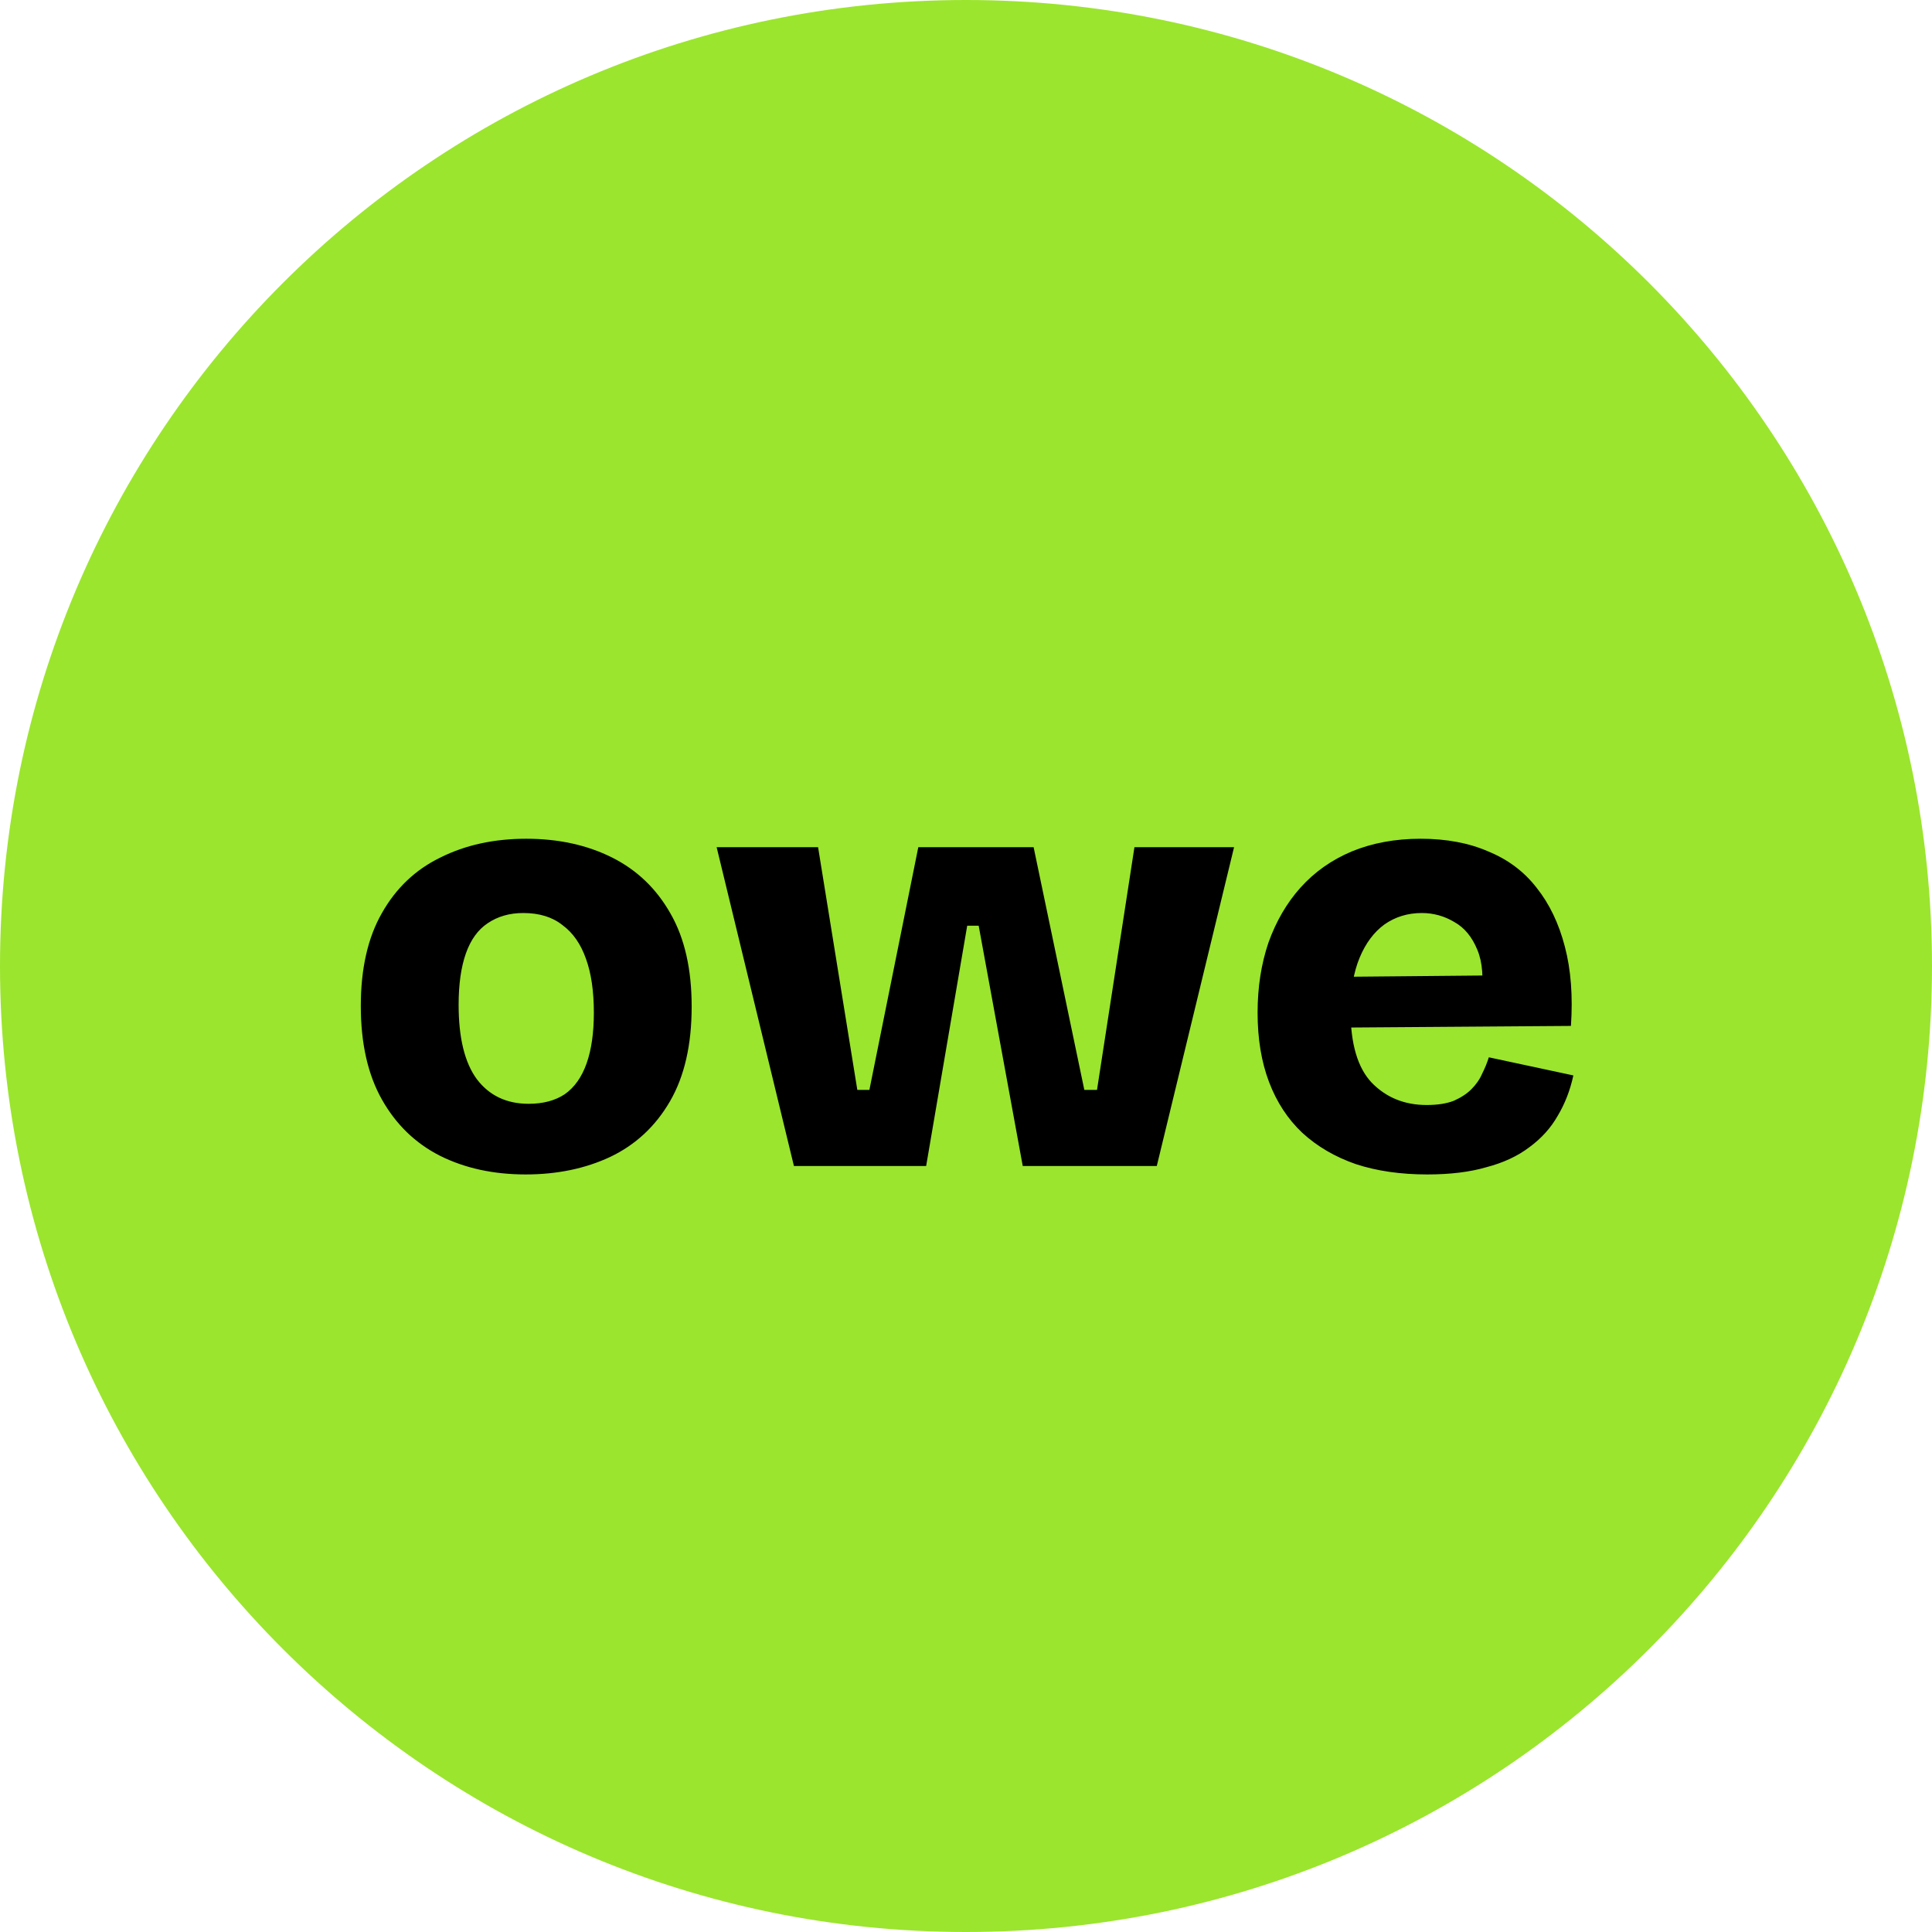
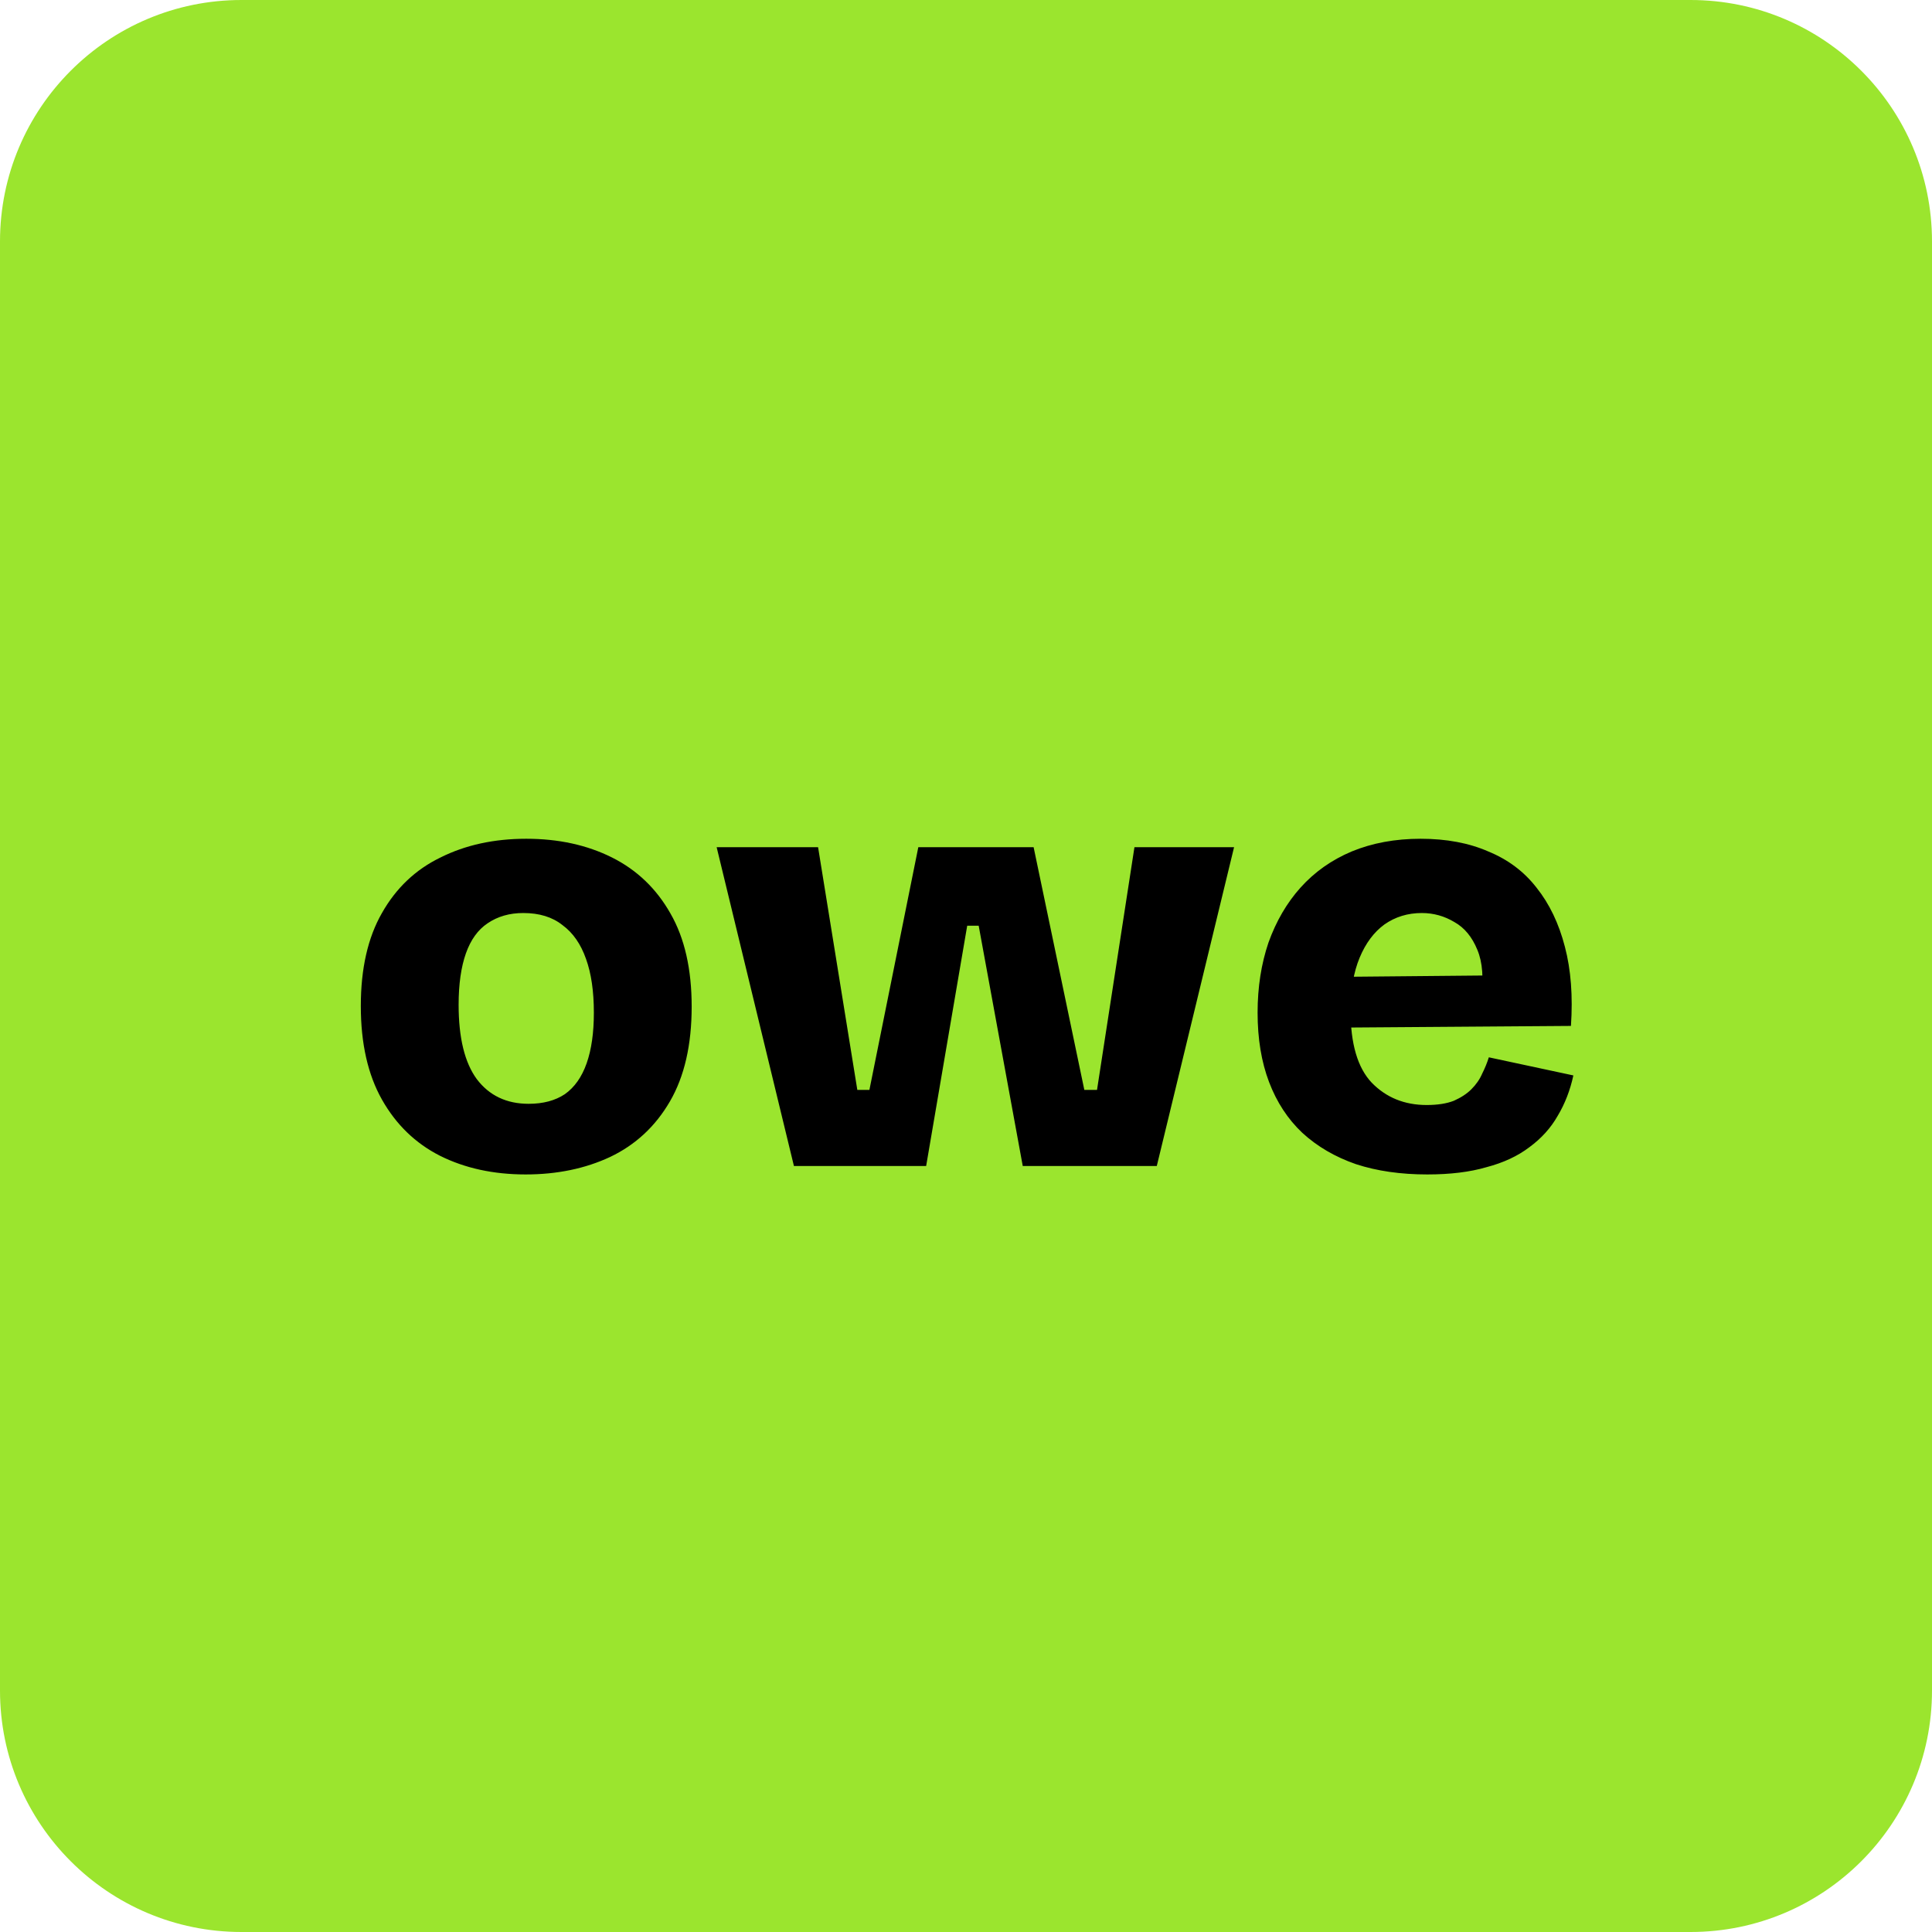
<svg xmlns="http://www.w3.org/2000/svg" width="512" height="512" viewBox="0 0 512 512" fill="none">
-   <rect width="512" height="512" rx="256" fill="#9BE52E" />
+   <rect width="512" height="512" rx="64" fill="#9BE52E" />
  <path d="M139.3 311.24C130.767 311.24 123.193 309.587 116.58 306.28C110.073 302.973 104.953 298.013 101.22 291.4C97.487 284.787 95.62 276.52 95.62 266.6C95.62 256.68 97.487 248.467 101.22 241.96C104.953 235.347 110.127 230.44 116.74 227.24C123.353 223.933 130.927 222.28 139.46 222.28C147.993 222.28 155.567 223.933 162.18 227.24C168.793 230.547 173.967 235.507 177.7 242.12C181.433 248.627 183.3 256.84 183.3 266.76C183.3 276.893 181.38 285.267 177.54 291.88C173.7 298.493 168.42 303.4 161.7 306.6C155.087 309.693 147.62 311.24 139.3 311.24ZM140.1 292.52C143.94 292.52 147.14 291.667 149.7 289.96C152.26 288.147 154.18 285.427 155.46 281.8C156.74 278.173 157.38 273.693 157.38 268.36C157.38 262.707 156.687 257.96 155.3 254.12C153.913 250.173 151.833 247.187 149.06 245.16C146.393 243.027 142.927 241.96 138.66 241.96C135.033 241.96 131.887 242.867 129.22 244.68C126.66 246.387 124.74 249.053 123.46 252.68C122.18 256.307 121.54 260.84 121.54 266.28C121.54 275.027 123.14 281.587 126.34 285.96C129.647 290.333 134.233 292.52 140.1 292.52ZM210.4 309L189.92 224.52H216.8L227.2 288.84H230.4L243.36 224.52H273.92L287.36 288.84H290.72L300.64 224.52H327.04L306.56 309H271.04L259.36 245.32H256.32L245.44 309H210.4ZM378.236 311.24C371.196 311.24 364.903 310.333 359.356 308.52C353.81 306.6 349.063 303.827 345.116 300.2C341.276 296.573 338.343 292.093 336.316 286.76C334.29 281.427 333.276 275.293 333.276 268.36C333.276 261.64 334.236 255.453 336.156 249.8C338.183 244.147 341.01 239.293 344.636 235.24C348.37 231.08 352.903 227.88 358.236 225.64C363.676 223.4 369.756 222.28 376.476 222.28C383.303 222.28 389.276 223.4 394.396 225.64C399.623 227.773 403.89 230.973 407.196 235.24C410.61 239.507 413.116 244.733 414.716 250.92C416.316 257 416.85 263.987 416.316 271.88L350.236 272.36V258.92L401.596 258.44L392.476 264.68C393.223 259.347 392.903 255.027 391.516 251.72C390.13 248.307 388.103 245.853 385.436 244.36C382.77 242.76 379.89 241.96 376.796 241.96C373.063 241.96 369.756 242.973 366.876 245C364.103 247.027 361.916 249.96 360.316 253.8C358.716 257.64 357.916 262.333 357.916 267.88C357.916 276.627 359.783 282.973 363.516 286.92C367.356 290.867 372.21 292.84 378.076 292.84C380.956 292.84 383.356 292.467 385.276 291.72C387.196 290.867 388.743 289.853 389.916 288.68C391.196 287.4 392.156 286.013 392.796 284.52C393.543 283.027 394.13 281.587 394.556 280.2L416.956 285C416.103 288.947 414.716 292.52 412.796 295.72C410.983 298.92 408.476 301.693 405.276 304.04C402.183 306.387 398.396 308.147 393.916 309.32C389.543 310.6 384.316 311.24 378.236 311.24Z" fill="black" />
</svg>
